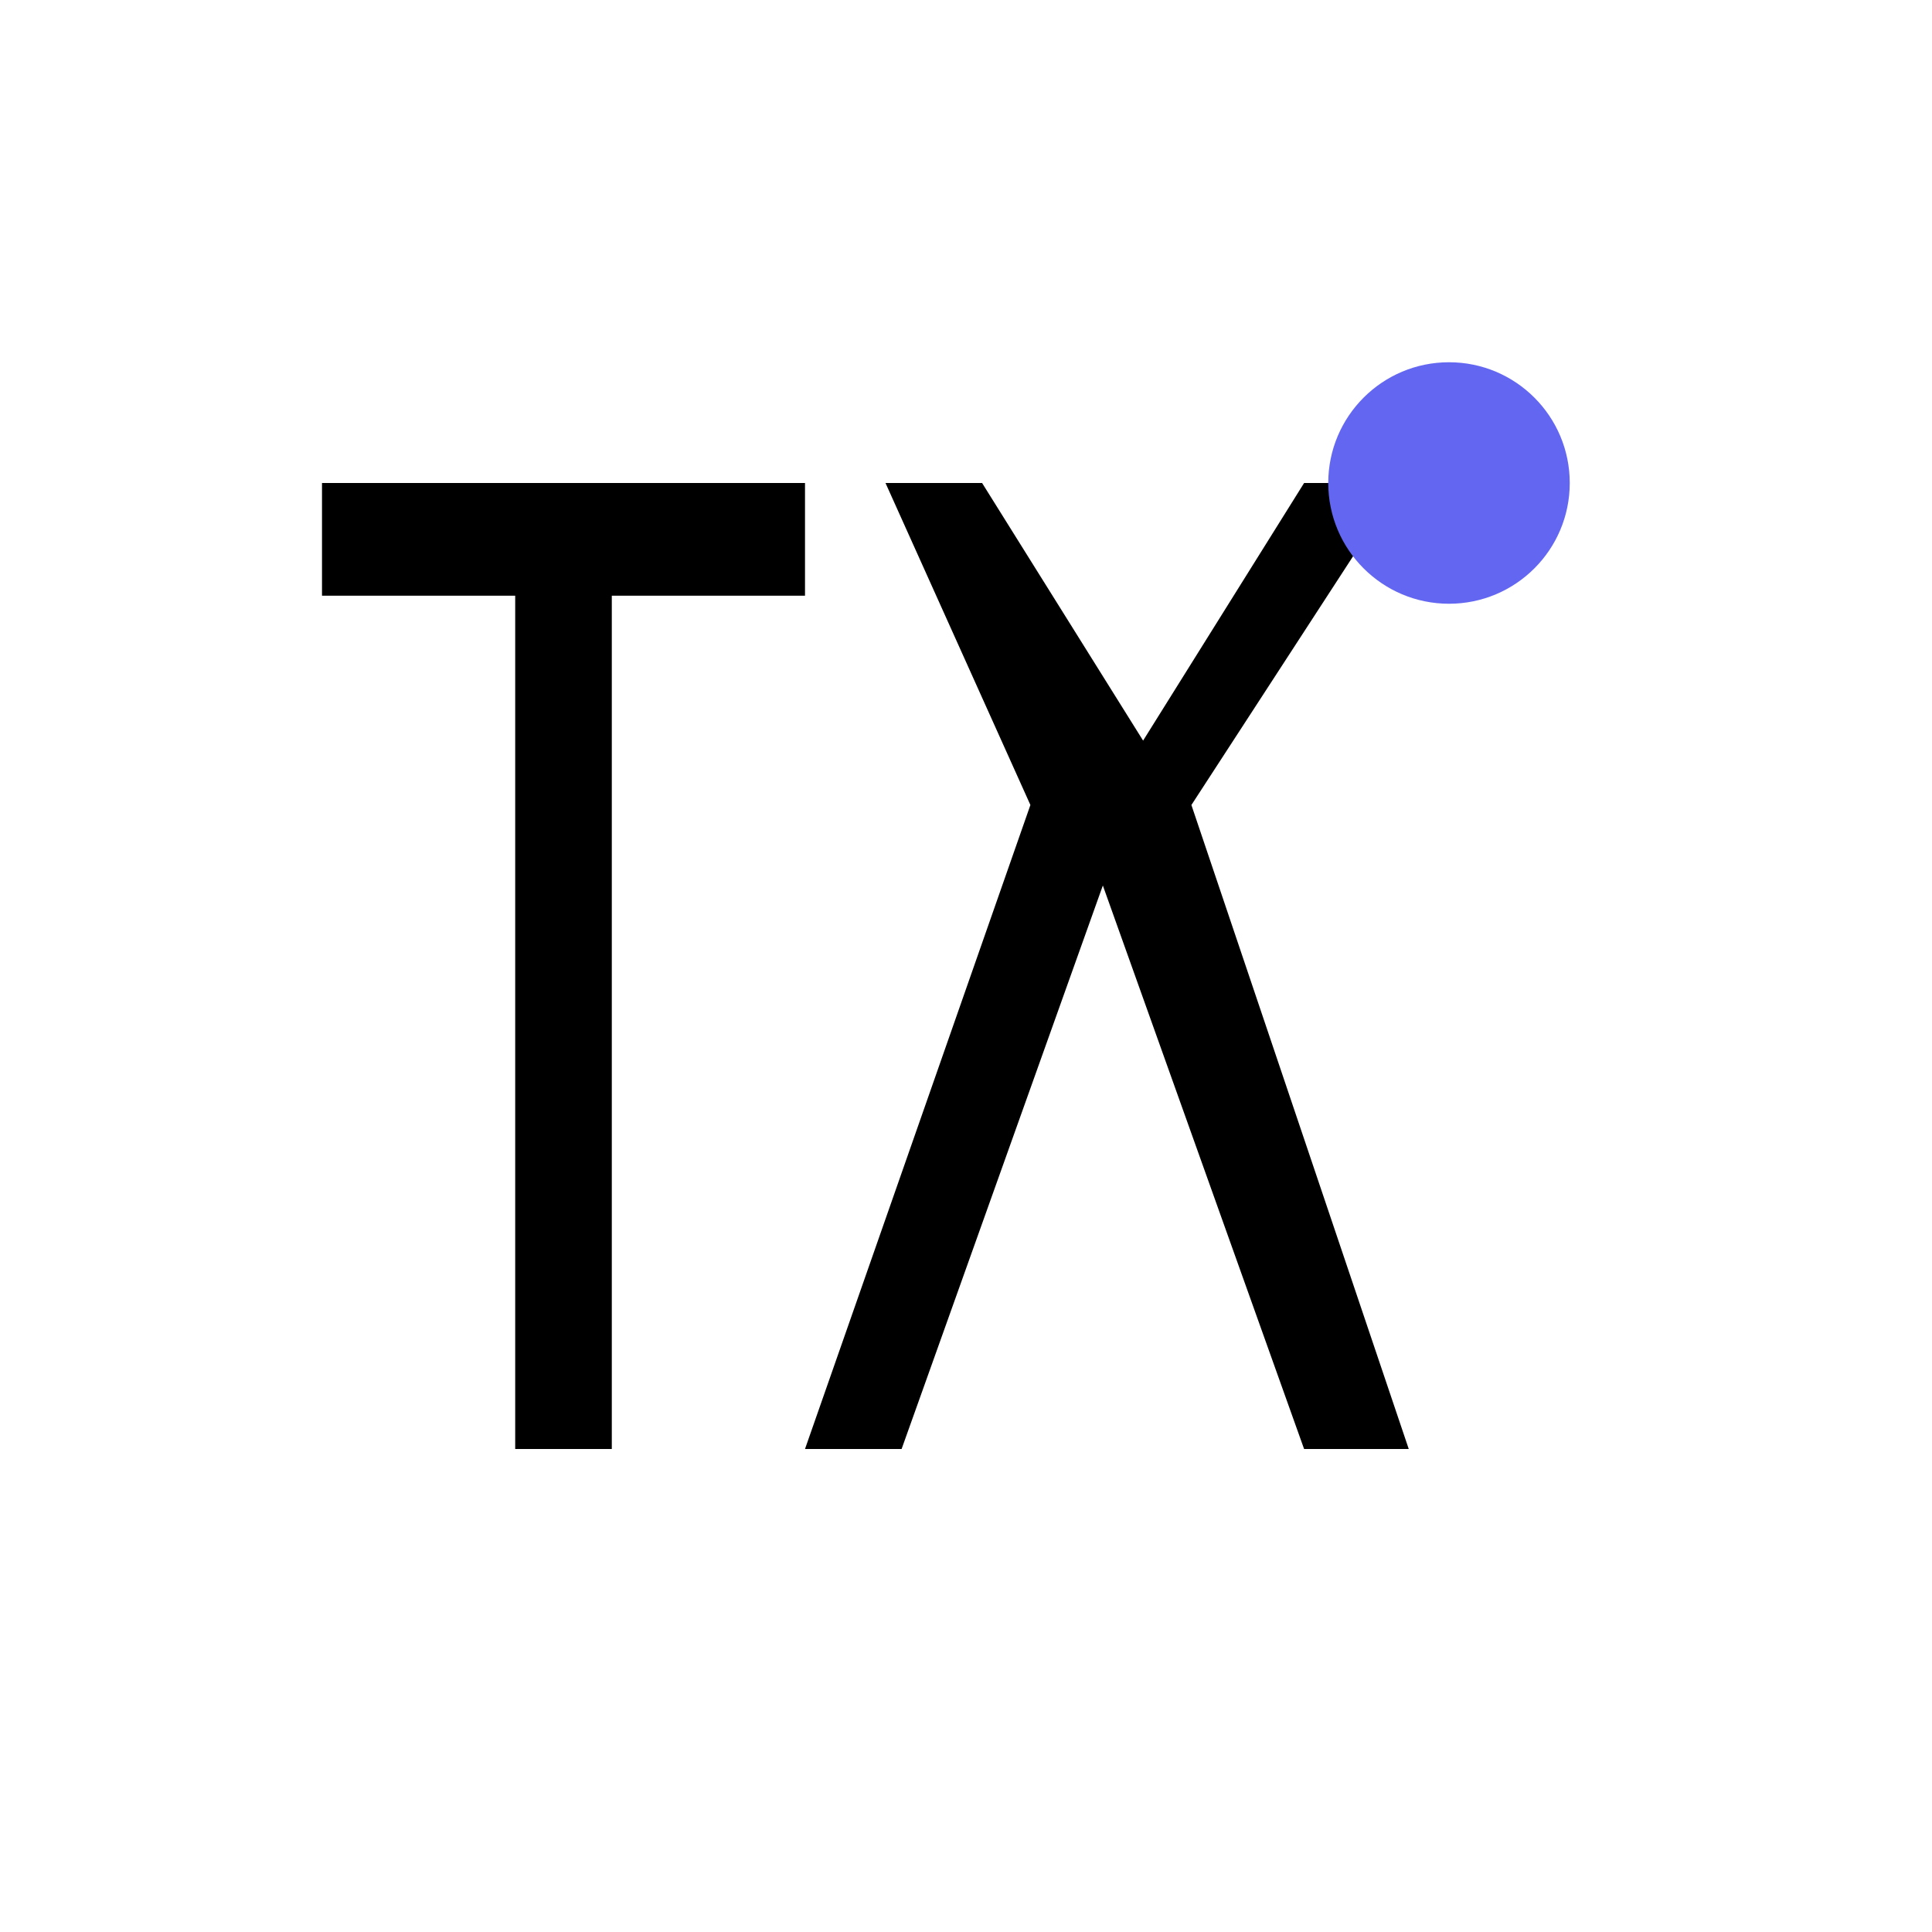
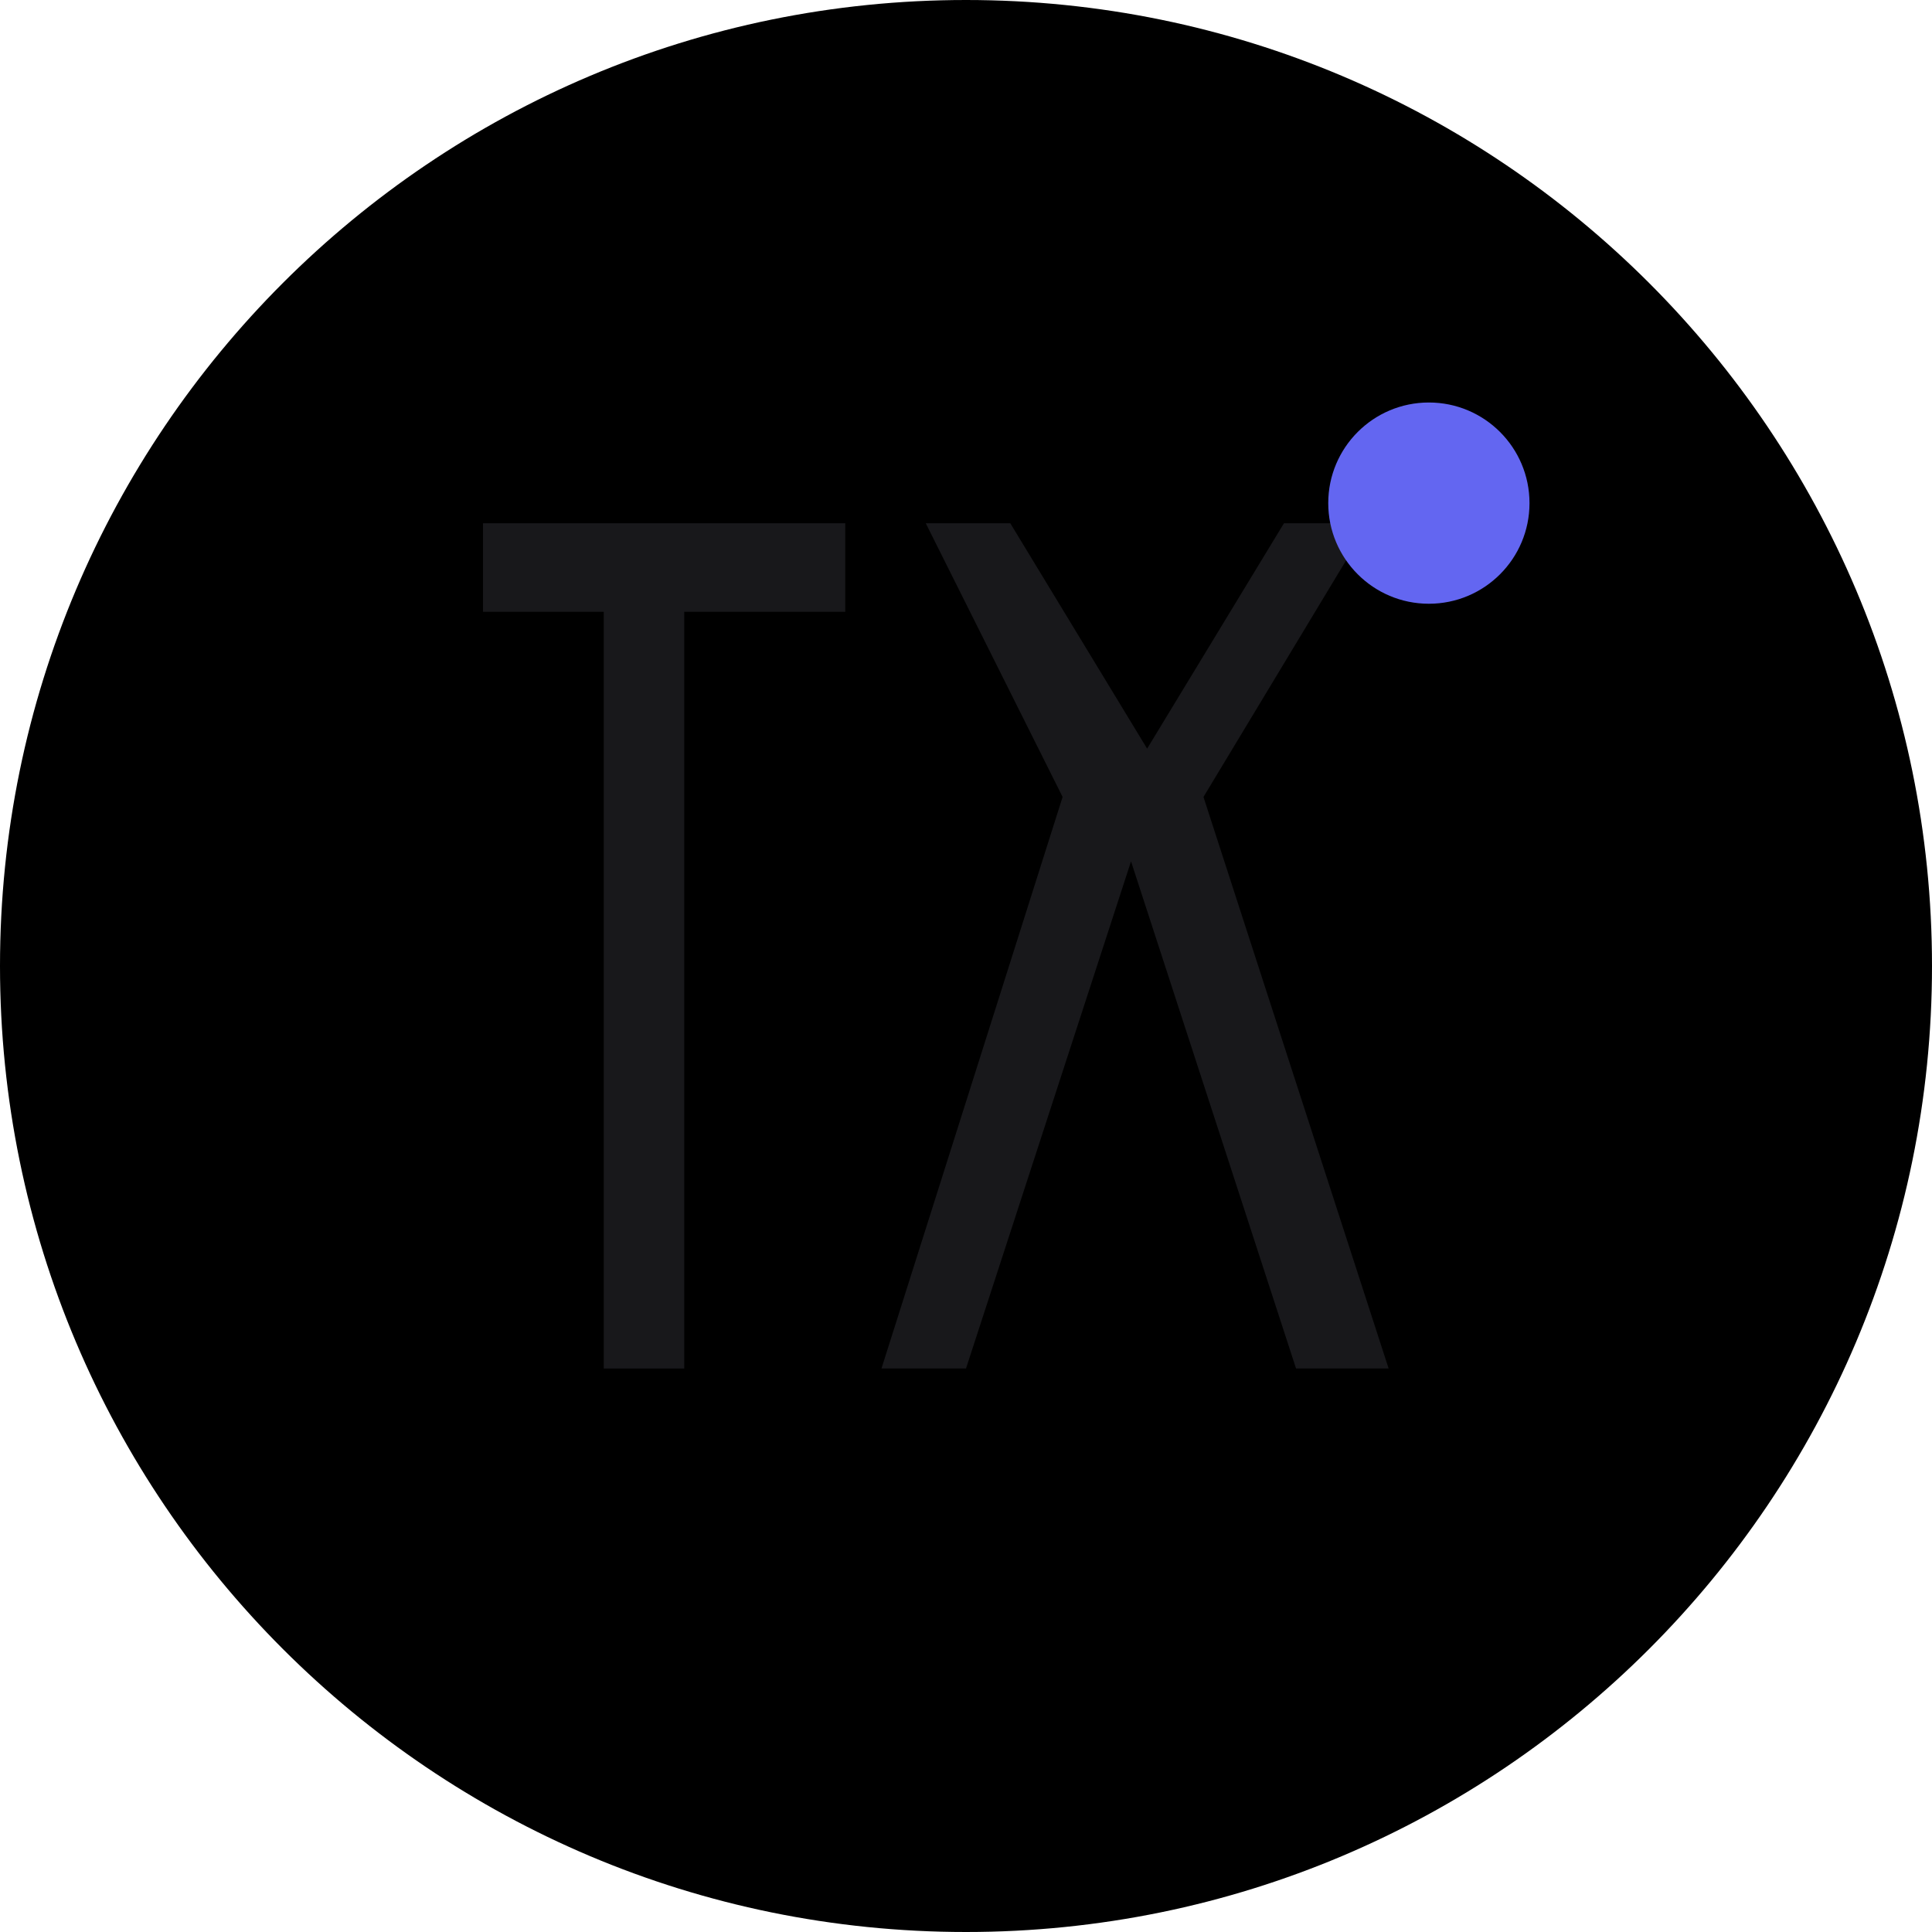
<svg xmlns="http://www.w3.org/2000/svg" width="48" height="48" viewBox="0 0 48 48" fill="none">
-   <path d="M8 12H20V14.8H15.2V36H12.8V14.8H8V12Z" fill="currentColor" />
-   <path d="M22 12H24.4L28.4 18.4L32.4 12H34.8L29.6 20L35 36H32.4L27.4 22L22.4 36H20L25.6 20L22 12Z" fill="currentColor" />
-   <circle cx="36" cy="12" r="3" fill="#6366f1" />
+   <circle cx="24" cy="24" r="24" fill="currentColor" />
+   <path d="M12 13H21V15.2H17V34H15V15.2H12V13Z" fill="#18181b" />
+   <path d="M23 13H25.1L28.5 18.6L31.9 13H34L29.9 19.8L34.5 34H32.2L28.1 21.4L24 34H21.9L26.4 19.8L23 13Z" fill="#18181b" />
+   <circle cx="35.5" cy="12.5" r="2.5" fill="#6366f1" />
</svg>
